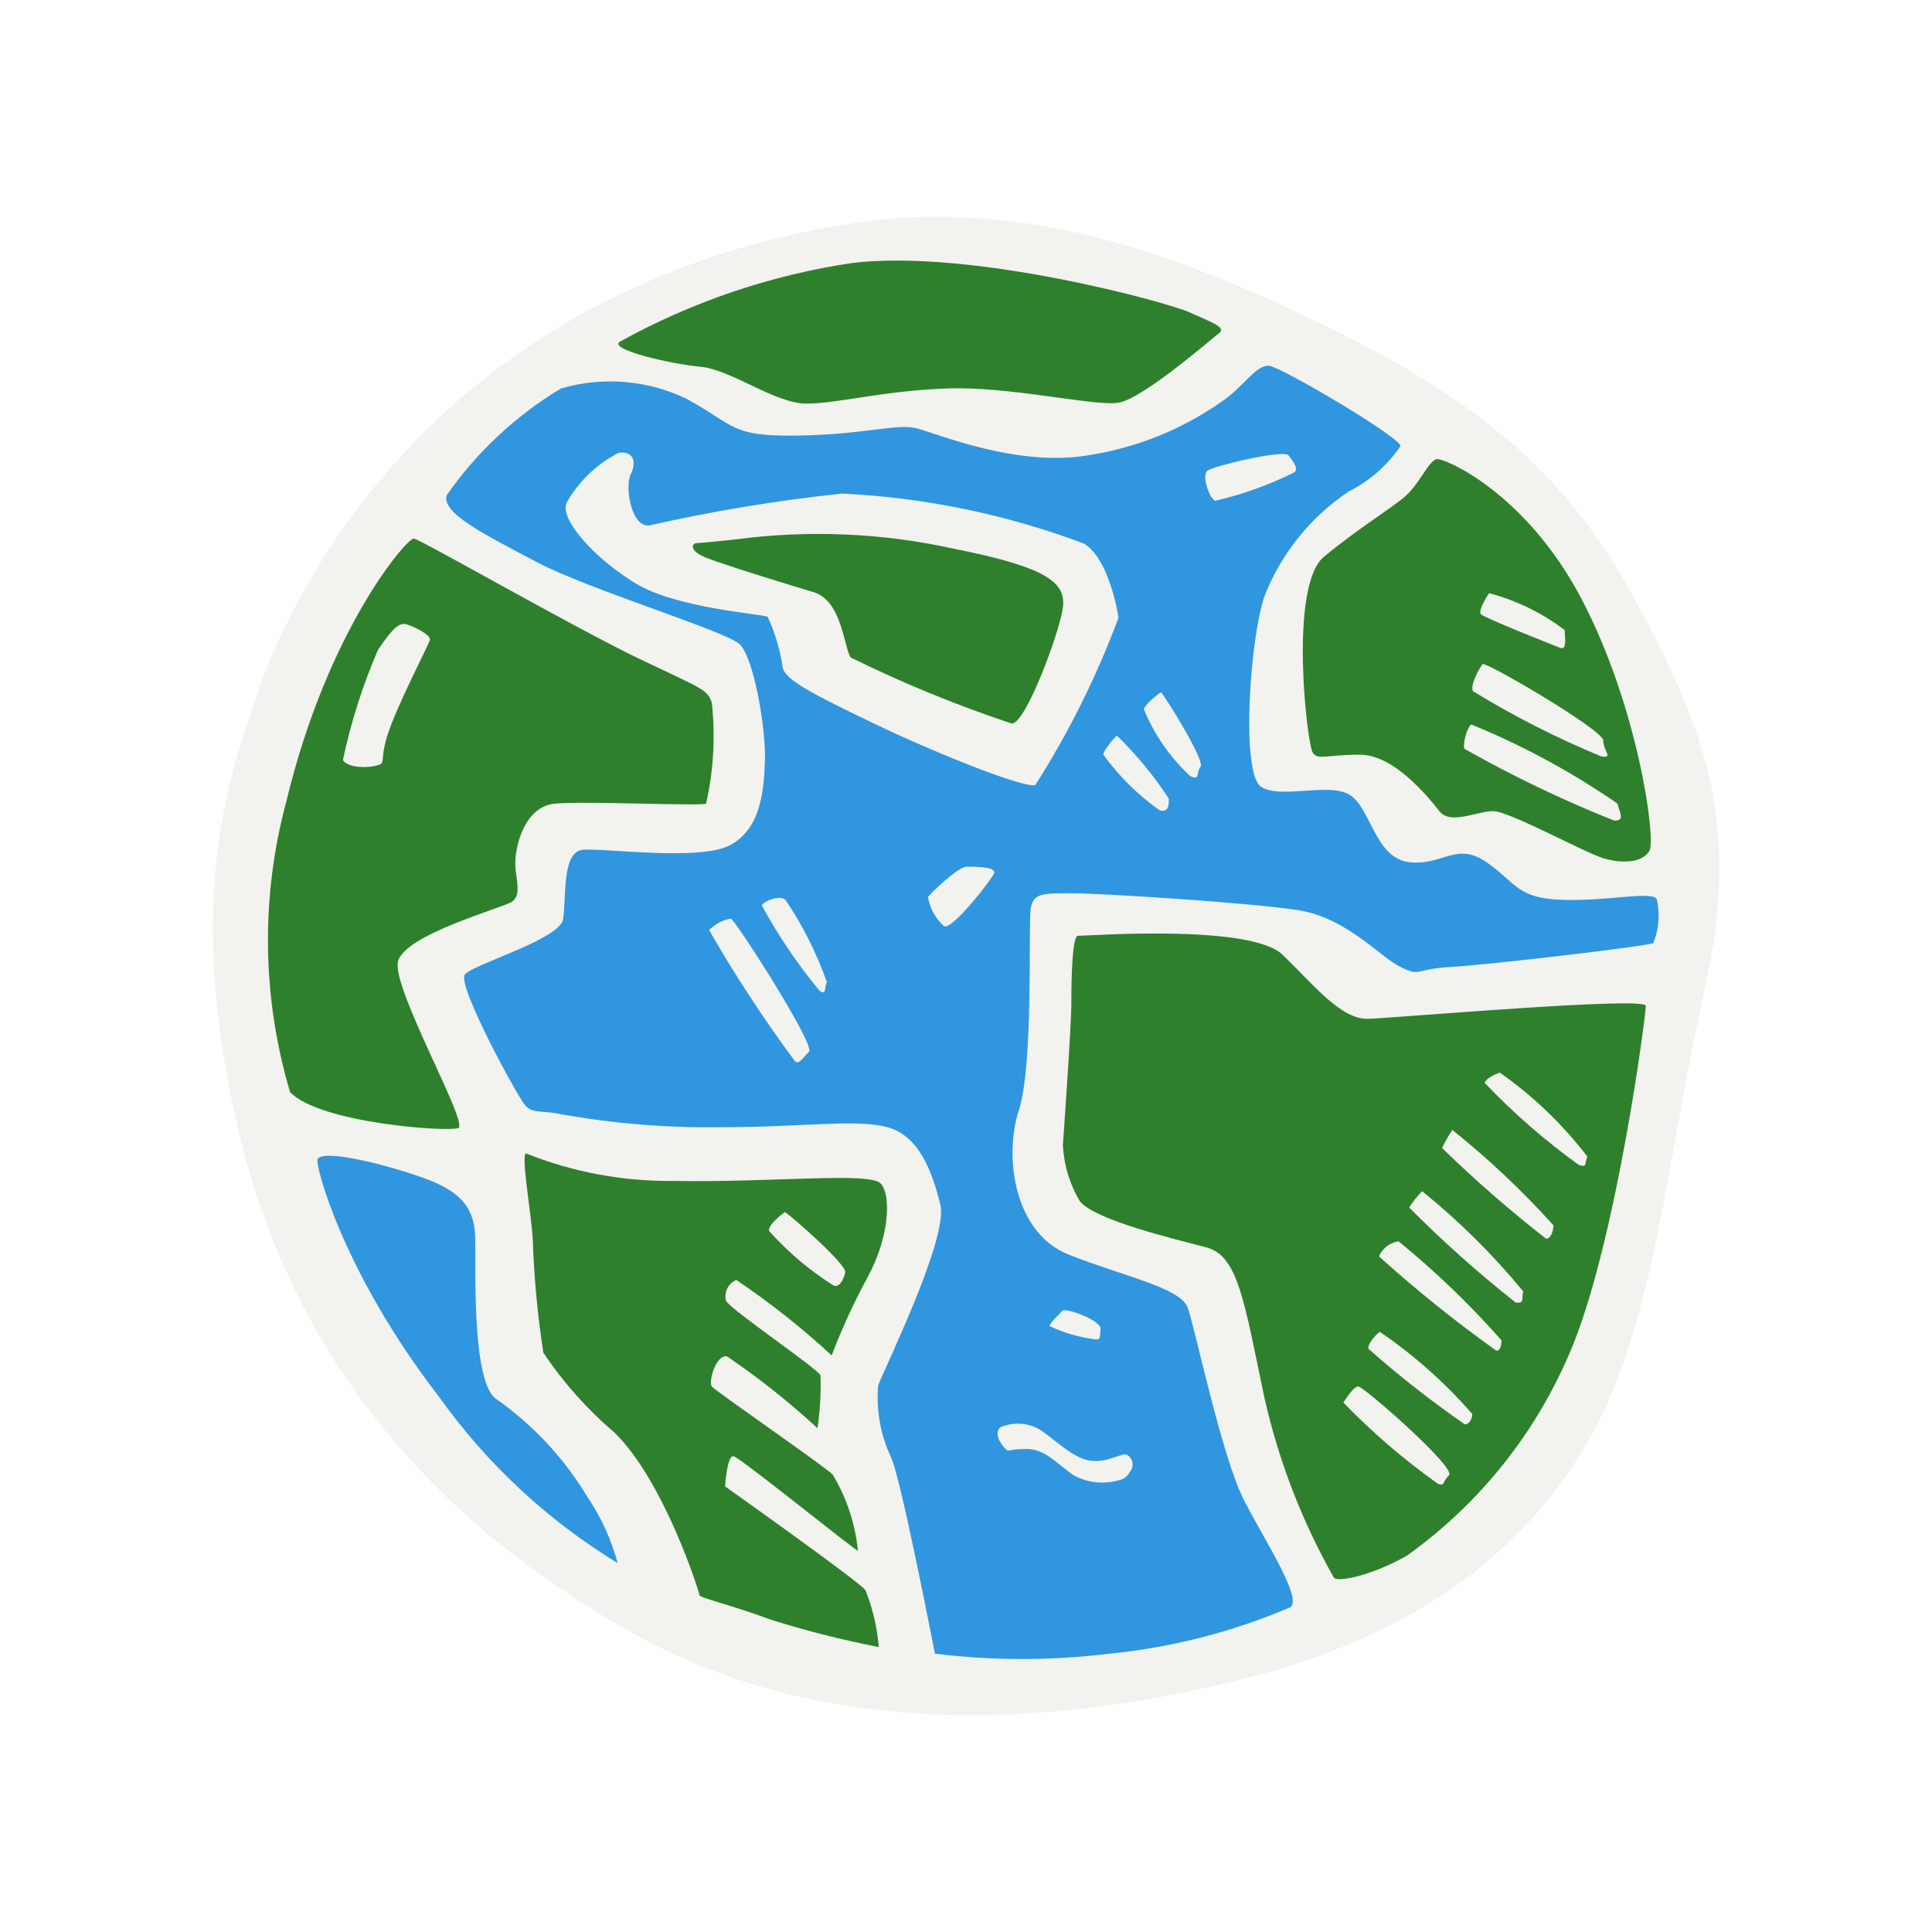
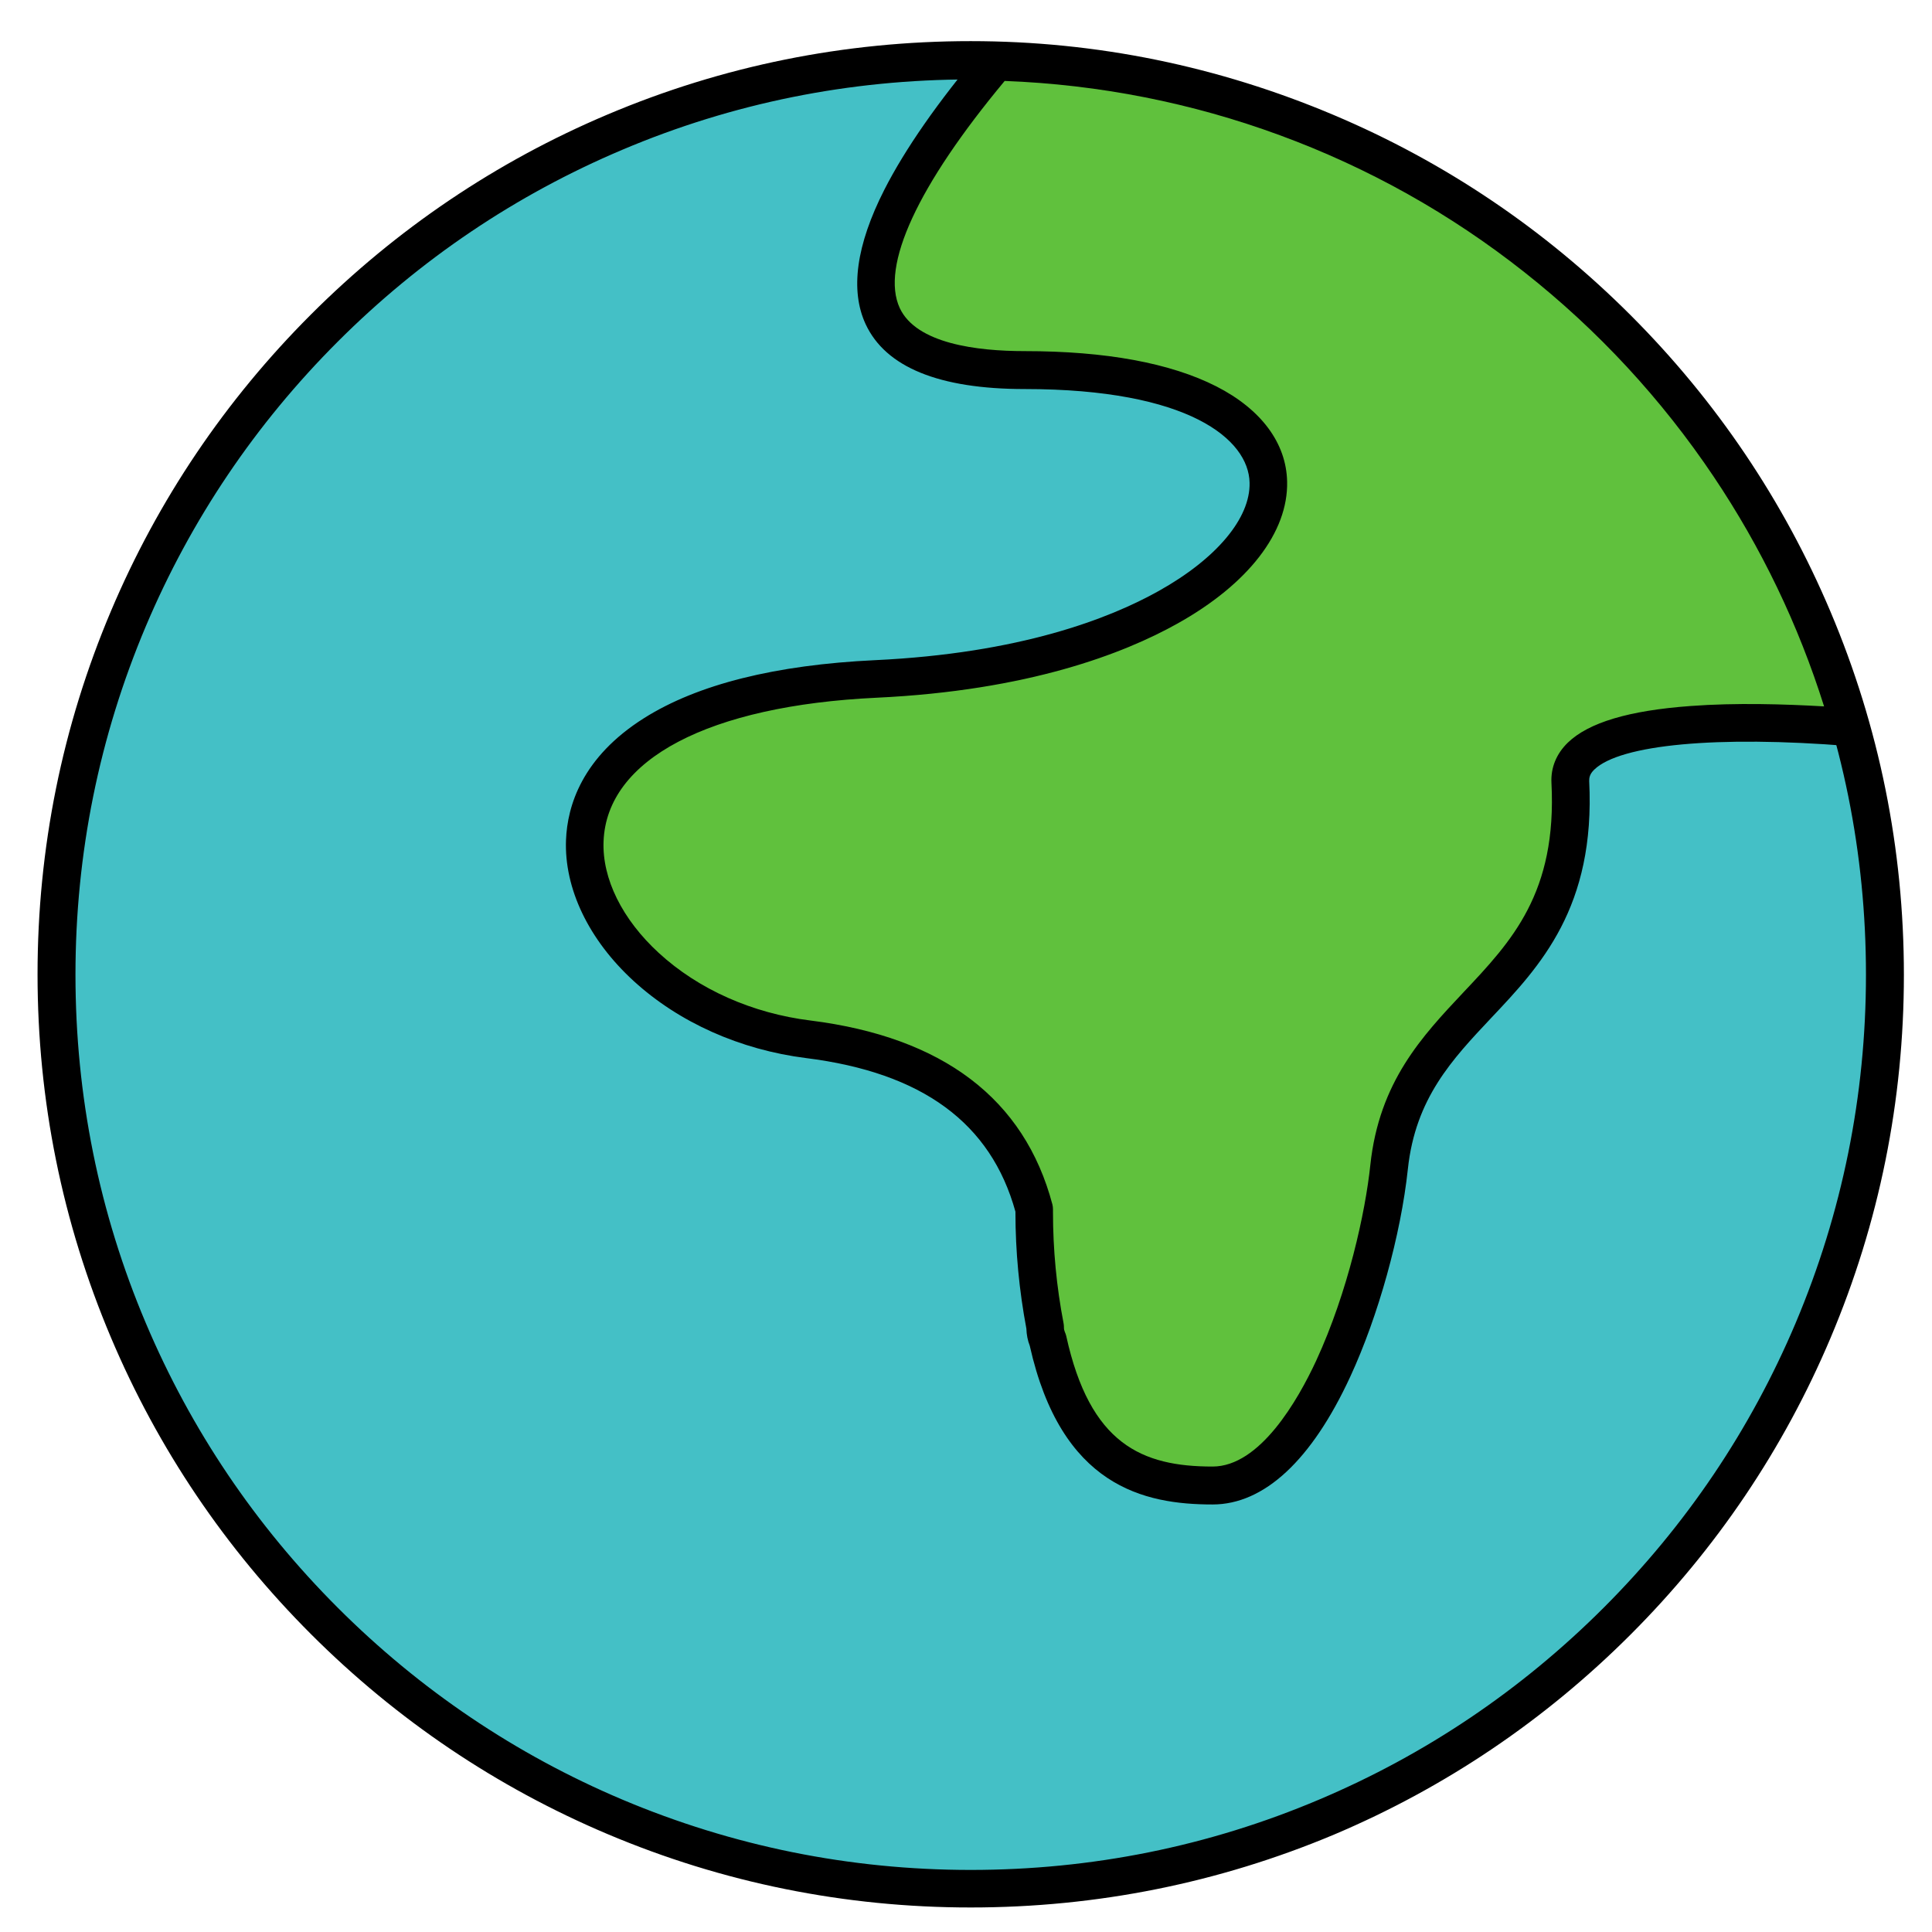
- <svg xmlns="http://www.w3.org/2000/svg" width="124px" height="124px" viewBox="0 0 64 64" fill="#000000">
+ <svg xmlns="http://www.w3.org/2000/svg" viewBox="0 0 1024 1024" class="icon" version="1.1" fill="#000000">
  <g id="SVGRepo_bgCarrier" stroke-width="0" />
  <g id="SVGRepo_tracerCarrier" stroke-linecap="round" stroke-linejoin="round" />
  <g id="SVGRepo_iconCarrier">
-     <path d="m18.68 10.74a26.63 26.63 0 0 1 11.25-3.53c4.25-.21 8.15.79 13.56 3.38s8.4 5.06 10.69 9.31 3.53 7.38 2.28 12.91-1.63 11.09-3.85 14.93-5.93 6.5-11.43 7.88-13.32 2.28-20.07-1.44-11.5-9.25-13.25-16.9-.31-11.63 1-15.22a23.64 23.64 0 0 1 9.82-11.32z" fill="#f2f2ee" />
-     <path d="m20.55 11.31a22.85 22.85 0 0 1 7.69-2.6c4-.47 10.47 1.32 11.15 1.63s1.25.5 1 .69-2.53 2.18-3.34 2.31-3.62-.56-5.75-.47-3.56.5-4.59.5-2.5-1.13-3.5-1.22-3.13-.59-2.66-.84z" fill="#2e802d" />
-     <path d="m18.58 12.87a5.82 5.82 0 0 1 4.16.34c1.62.88 1.44 1.25 3.65 1.22s3.29-.4 3.94-.25 3.41 1.35 5.85.88a10.42 10.42 0 0 0 4.28-1.75c.72-.47 1.15-1.25 1.59-1.19s4.41 2.41 4.34 2.66a4.52 4.52 0 0 1 -1.71 1.5 7.43 7.43 0 0 0 -2.79 3.46c-.5 1.47-.78 5.88-.12 6.32s2.34-.19 3 .31.81 2.06 1.91 2.19 1.56-.69 2.56 0 1 1.21 2.56 1.25 3-.32 3.09 0a2.47 2.47 0 0 1 -.12 1.43c-.16.1-5.44.72-6.69.79s-1 .34-1.69 0-1.78-1.63-3.39-1.88-6.53-.56-7.5-.56-1.25 0-1.35.47.1 5.18-.4 6.72-.16 4.06 1.65 4.78 3.69 1.09 3.94 1.75 1.13 5 1.91 6.47 1.87 3.15 1.5 3.46a20.31 20.31 0 0 1 -6 1.54 23.64 23.64 0 0 1 -5.78 0s-1.16-6-1.47-6.54a4.67 4.67 0 0 1 -.41-2.34c.13-.41 2.34-4.87 2.06-6s-.72-2.28-1.75-2.56-2.75 0-5.53 0a27.84 27.84 0 0 1 -5.34-.44c-.56-.12-.88 0-1.13-.28s-2.28-4-2-4.34 3.13-1.16 3.25-1.82-.06-2.25.66-2.31 3.87.38 4.87-.15 1.13-1.75 1.16-2.82-.37-3.4-.84-3.84-5-1.81-6.72-2.72-3.17-1.62-2.98-2.22a12.45 12.45 0 0 1 3.78-3.53z" fill="#3096df" />
-     <path d="m20.49 15c.54-.07.59.35.4.72s0 1.72.6 1.69a55.56 55.56 0 0 1 6.4-1.06 26.38 26.38 0 0 1 8 1.65c.75.41 1.1 2 1.16 2.47a29.44 29.44 0 0 1 -2.75 5.53c-.28.15-3.19-1-5.28-2s-3-1.47-3.09-1.88a6.23 6.23 0 0 0 -.5-1.69c-.19-.09-3-.28-4.35-1.09s-2.56-2.13-2.31-2.69a4.18 4.18 0 0 1 1.72-1.65z" fill="#f2f2ee" />
-     <path d="m24.36 17.87a20.8 20.8 0 0 1 7.25.31c3.19.63 3.69 1.16 3.6 1.94s-1.28 4-1.72 3.84a41.78 41.78 0 0 1 -5.31-2.18c-.22-.32-.29-1.88-1.22-2.16s-2.88-.88-3.53-1.13-.5-.5-.35-.5 1.28-.12 1.28-.12z" fill="#2e802d" />
-     <path d="m47.58 15.21c.21-.07 2.94 1.07 4.81 4.63s2.47 7.94 2.25 8.34-.9.44-1.53.25-3.11-1.56-3.65-1.56-1.41.47-1.78 0-1.5-1.87-2.63-1.87-1.37.19-1.56-.06-.81-5.53.37-6.5 2.22-1.59 2.69-2 .75-1.13 1.03-1.23z" fill="#2e802d" />
-     <path d="m35.71 31c.36 0 5.72-.4 6.78.63s1.94 2.15 2.84 2.12 9.19-.75 9.19-.43-.94 7.5-2.38 11.15a15.91 15.91 0 0 1 -5.53 7.06c-1.15.66-2.34.91-2.43.72a21.82 21.82 0 0 1 -2.29-5.93c-.68-3.22-.87-4.72-1.93-5s-3.69-.9-4.19-1.53a4 4 0 0 1 -.56-1.87s.28-3.88.28-4.72.03-2.2.22-2.2z" fill="#2e802d" />
-     <path d="m17.43 38.21a12.74 12.74 0 0 0 4.84.91c3.31.06 6.56-.31 6.91.09s.28 1.78-.44 3.1a21.38 21.38 0 0 0 -1.19 2.59 26.16 26.16 0 0 0 -3.16-2.5.59.59 0 0 0 -.34.69c.13.28 3 2.22 3.13 2.47a9.75 9.75 0 0 1 -.1 1.75 25.76 25.76 0 0 0 -3-2.38c-.37-.06-.62.85-.5 1s3.53 2.5 4 2.91a6.06 6.06 0 0 1 .84 2.53c-.09 0-3.9-3.09-4.12-3.13s-.28 1-.28 1 4.5 3.19 4.65 3.44a6.49 6.49 0 0 1 .44 1.88 32.57 32.57 0 0 1 -3.59-.91c-1.25-.47-2.35-.72-2.35-.81s-1.17-3.78-2.81-5.38a12.91 12.91 0 0 1 -2.36-2.65 31.09 31.09 0 0 1 -.35-3.72c-.04-.85-.41-2.88-.22-2.88z" fill="#2e802d" />
-     <path d="m10.52 38.4c.19-.37 2.56.25 3.69.69s1.5 1 1.53 1.87-.13 4.66.65 5.35a10.71 10.71 0 0 1 3.07 3.28 7.26 7.26 0 0 1 1 2.19 20.15 20.15 0 0 1 -5.91-5.5c-3.19-4.13-4.12-7.69-4.03-7.88z" fill="#3096df" />
-     <path d="m9.61 36.18a17.66 17.66 0 0 1 -.12-9.65c1.37-5.69 4-8.72 4.22-8.69s5.4 3 7.5 4 2.22 1 2.37 1.44a10.13 10.13 0 0 1 -.19 3.34c-.18.09-3.93-.09-5 0s-1.39 1.59-1.31 2.19.13.87-.12 1.06-3.6 1.09-3.78 2 2.37 5.37 2 5.5-4.57-.16-5.57-1.19z" fill="#2e802d" />
-     <g fill="#f2f2ee">
-       <path d="m11.36 25.18a19.09 19.09 0 0 1 1.16-3.65c.5-.75.72-.91.94-.85s.84.35.78.53-1.13 2.25-1.41 3.16 0 .91-.4 1-.94.03-1.07-.19z" />
-       <path d="m40 15.59c.16-.14 2.53-.72 2.69-.5s.34.44.18.56a11.75 11.75 0 0 1 -2.62.94c-.2-.1-.45-.85-.25-1z" />
-       <path d="m38.46 22.93c.15.16 1.47 2.28 1.31 2.47s0 .47-.34.31a6.24 6.24 0 0 1 -1.54-2.22c.11-.25.57-.56.57-.56z" />
-       <path d="m37 24.37a12.18 12.18 0 0 1 1.72 2.09c0 .19 0 .47-.31.38a8.07 8.07 0 0 1 -1.86-1.84c0-.16.45-.66.45-.63z" />
-       <path d="m49.33 19.65a7.18 7.18 0 0 1 2.5 1.22c0 .19.1.69-.15.59s-2.54-1-2.63-1.12.25-.66.28-.69z" />
-       <path d="m49.11 22c.08-.11 4 2.18 4 2.53s.35.59-.06.53a30.17 30.17 0 0 1 -4.25-2.16c-.12-.19.2-.75.31-.9z" />
-       <path d="m48.74 24a25.43 25.43 0 0 1 4.84 2.62c.06.28.28.59-.12.56a40.58 40.58 0 0 1 -4.94-2.37c-.09-.13.09-.75.22-.81z" />
-       <path d="m49.68 35.53a13.17 13.17 0 0 1 2.9 2.78c-.09.25 0 .37-.28.28a22.37 22.37 0 0 1 -3.12-2.72c.06-.16.34-.28.5-.34z" />
-       <path d="m48.11 37.43a28.41 28.41 0 0 1 3.35 3.16c0 .25-.13.47-.25.44a41.72 41.72 0 0 1 -3.44-3 4.75 4.75 0 0 1 .34-.6z" />
-       <path d="m47.11 39.46a23.35 23.35 0 0 1 3.35 3.32c-.07.25.06.4-.25.37a39.21 39.21 0 0 1 -3.53-3.15 3.19 3.19 0 0 1 .43-.54z" />
-       <path d="m46.33 41.12a29.14 29.14 0 0 1 3.41 3.28c0 .25-.1.41-.22.31a43.92 43.92 0 0 1 -3.84-3.09.84.84 0 0 1 .65-.5z" />
-       <path d="m45.71 44.12a16 16 0 0 1 3.06 2.72c0 .22-.16.37-.25.34a33.63 33.63 0 0 1 -3.19-2.5c-.03-.19.31-.53.38-.56z" />
-       <path d="m45 45.93c.17 0 3.25 2.69 3 2.94s-.12.37-.37.28a22.27 22.27 0 0 1 -3.13-2.69c.11-.15.33-.53.5-.53z" />
-       <path d="m35.18 43.43c.09-.14 1.31.31 1.28.6s0 .34-.16.34a5 5 0 0 1 -1.53-.44c0-.12.34-.4.41-.5z" />
-       <path d="m33.14 47.28a1.46 1.46 0 0 1 1.16 0c.47.22 1.16 1 1.78 1.1s1.1-.28 1.25-.19a.37.37 0 0 1 .16.47c-.1.16-.16.31-.41.37a2 2 0 0 1 -1.5-.15c-.58-.39-.94-.88-1.58-.88s-.57.12-.69 0-.42-.51-.17-.72z" />
-       <path d="m26 40.15c.25.16 2.06 1.75 2 2s-.19.5-.38.44a10.1 10.1 0 0 1 -2.15-1.82c-.01-.24.53-.62.53-.62z" />
-       <path d="m24.21 30.43c.12 0 2.81 4.19 2.59 4.41s-.34.44-.47.31a44.75 44.75 0 0 1 -2.84-4.34 1.31 1.31 0 0 1 .72-.38z" />
-       <path d="m25.24 30c0-.12.59-.38.78-.19a12 12 0 0 1 1.37 2.72c-.09.18 0 .47-.25.28a17.6 17.6 0 0 1 -1.9-2.81z" />
-       <path d="m30.74 29.71c.08-.11 1-1 1.28-1s1 0 .91.22-1.41 1.91-1.66 1.75a1.66 1.66 0 0 1 -.53-.97z" />
-     </g>
+     <path d="M514.5 516.6m-484.5 0a484.5 484.5 0 1 0 969 0 484.5 484.5 0 1 0-969 0Z" fill="#44C0C6" />
+     <path d="M514.5 1011c-66.7 0-131.5-13.1-192.5-38.9-58.9-24.9-111.8-60.6-157.2-106-45.4-45.4-81.1-98.3-106-157.2-25.8-61-38.9-125.7-38.9-192.5S33 384.9 58.8 323.9c24.9-58.9 60.6-111.8 106-157.2 45.4-45.4 98.3-81.1 157.2-106 61-25.8 125.7-38.9 192.5-38.9S646 35.2 707 61c58.9 24.9 111.8 60.6 157.2 106 45.4 45.4 81.1 98.3 106 157.2 25.8 61 38.9 125.7 38.9 192.5S996 648.2 970.2 709.2c-24.9 58.9-60.6 111.8-106 157.2-45.4 45.4-98.3 81.1-157.2 106-61 25.6-125.7 38.6-192.5 38.6z m0-968.9c-64.1 0-126.2 12.5-184.7 37.3-56.5 23.9-107.2 58.1-150.8 101.7-43.6 43.6-77.8 94.3-101.7 150.8C52.6 390.4 40 452.5 40 516.6s12.5 126.2 37.3 184.7c23.9 56.5 58.1 107.2 101.7 150.8 43.6 43.6 94.3 77.8 150.8 101.7 58.5 24.7 120.6 37.3 184.7 37.3s126.2-12.5 184.7-37.3c56.5-23.9 107.2-58.1 150.8-101.7s77.8-94.3 101.7-150.8c24.7-58.5 37.3-120.6 37.3-184.7s-12.5-126.2-37.3-184.7c-23.9-56.5-58.1-107.2-101.7-150.8-43.6-43.6-94.3-77.8-150.8-101.7-58.5-24.7-120.6-37.3-184.7-37.3z" fill="" />
+     <path d="M528 32.8c-59.5 70.5-113.4 163.3 15.1 163.3 207.4 0 153.4 152.8-78.8 163.7-232.3 10.9-166.8 174.7-35.8 191 80.6 10.1 109.4 51.1 119.8 90.1v1.5c0 21.4 2.1 41.8 5.8 60.7v0.4c0 2.4 0.5 4.6 1.4 6.5 14.2 64.5 47.9 77.2 87.3 77.2 52.2 0 87.2-108.9 93.5-168.8 9.7-90.8 101.9-90.2 96.1-204.2-1.7-32.9 84.3-34.1 148.2-29C924.5 185.8 744 38.7 528 32.8z" fill="#60C13D" />
+     <path d="M642.7 797.4c-36.4 0-80.2-9.6-96.9-84.1-1.1-2.8-1.7-5.9-1.8-9.1-3.8-20.2-5.8-40.9-5.8-61.7v-0.3c-13-47-49.4-73.7-111-81.4-34.9-4.4-67.4-18.9-91.4-40.9-23.8-21.8-36.8-49-35.8-74.7 0.7-18 8.4-43.8 41.4-64.6 28.4-17.9 69.6-28.2 122.4-30.7 76.5-3.6 124-21.9 150.4-36.7 30.6-17.1 48.6-38.6 48.1-57.4-0.5-22.9-32.1-49.6-119.2-49.6-45.4 0-73.7-11.6-84.3-34.4-8.3-17.9-5-41.9 9.9-71.2 11-21.6 28.4-46.6 51.7-74.2 2-2.3 4.9-3.6 7.9-3.5 54 1.5 106.9 11.6 157.2 30.1 48.7 17.9 94.1 43.4 135 75.7 40.5 32 75.6 69.9 104.4 112.7 29.2 43.5 51.2 91 65.3 141.3 0.9 3.1 0.2 6.5-1.9 9.1-2.1 2.5-5.3 3.9-8.5 3.6-69.5-5.6-121.1-0.8-134.8 12.5-2.5 2.4-2.7 4.4-2.7 6 3.4 67-26 98.2-52 125.7-20.6 21.9-40.1 42.5-44.1 80-3.7 34.9-15.7 78-30.5 110-20.5 44.4-45.7 67.8-73 67.8zM532.5 42.9c-46.2 55.5-65.9 98.2-55.6 120.4 8.8 18.8 40.8 22.8 66.2 22.8 43 0 77.2 6.3 101.6 18.7 23.7 12.1 37.1 30 37.5 50.5 0.6 26.8-20.6 54.3-58.3 75.3-28.3 15.8-78.8 35.4-159.2 39.2-89 4.2-143.1 32.6-144.8 76.1-0.8 19.8 9.9 41.4 29.3 59.2 21 19.3 49.6 32 80.4 35.8 70.2 8.8 113.4 41.6 128.2 97.5 0.2 0.8 0.3 1.7 0.3 2.6v1.5c0 19.8 1.9 39.6 5.6 58.8 0.1 0.6 0.2 1.3 0.2 1.9v0.4c0 0.9 0.2 1.7 0.5 2.4 0.3 0.6 0.5 1.3 0.7 2 12.6 57.5 40.2 69.3 77.6 69.3 25.1 0 45.2-35.2 54.9-56.1 16.9-36.6 26.1-78.8 28.7-103.7 4.7-44.2 27.5-68.3 49.4-91.6 25.5-27 49.6-52.6 46.6-111-0.4-8 2.6-15.4 8.7-21.3 11-10.6 32.2-17 65-19.4 24.1-1.8 50-1 70.8 0.2-13.6-43.2-33.2-84.1-58.6-121.9-27.6-41.1-61.3-77.5-100.2-108.2-39.2-31-82.8-55.4-129.6-72.6-46.7-17.2-95.8-26.9-145.9-28.8z" fill="" />
  </g>
</svg>
